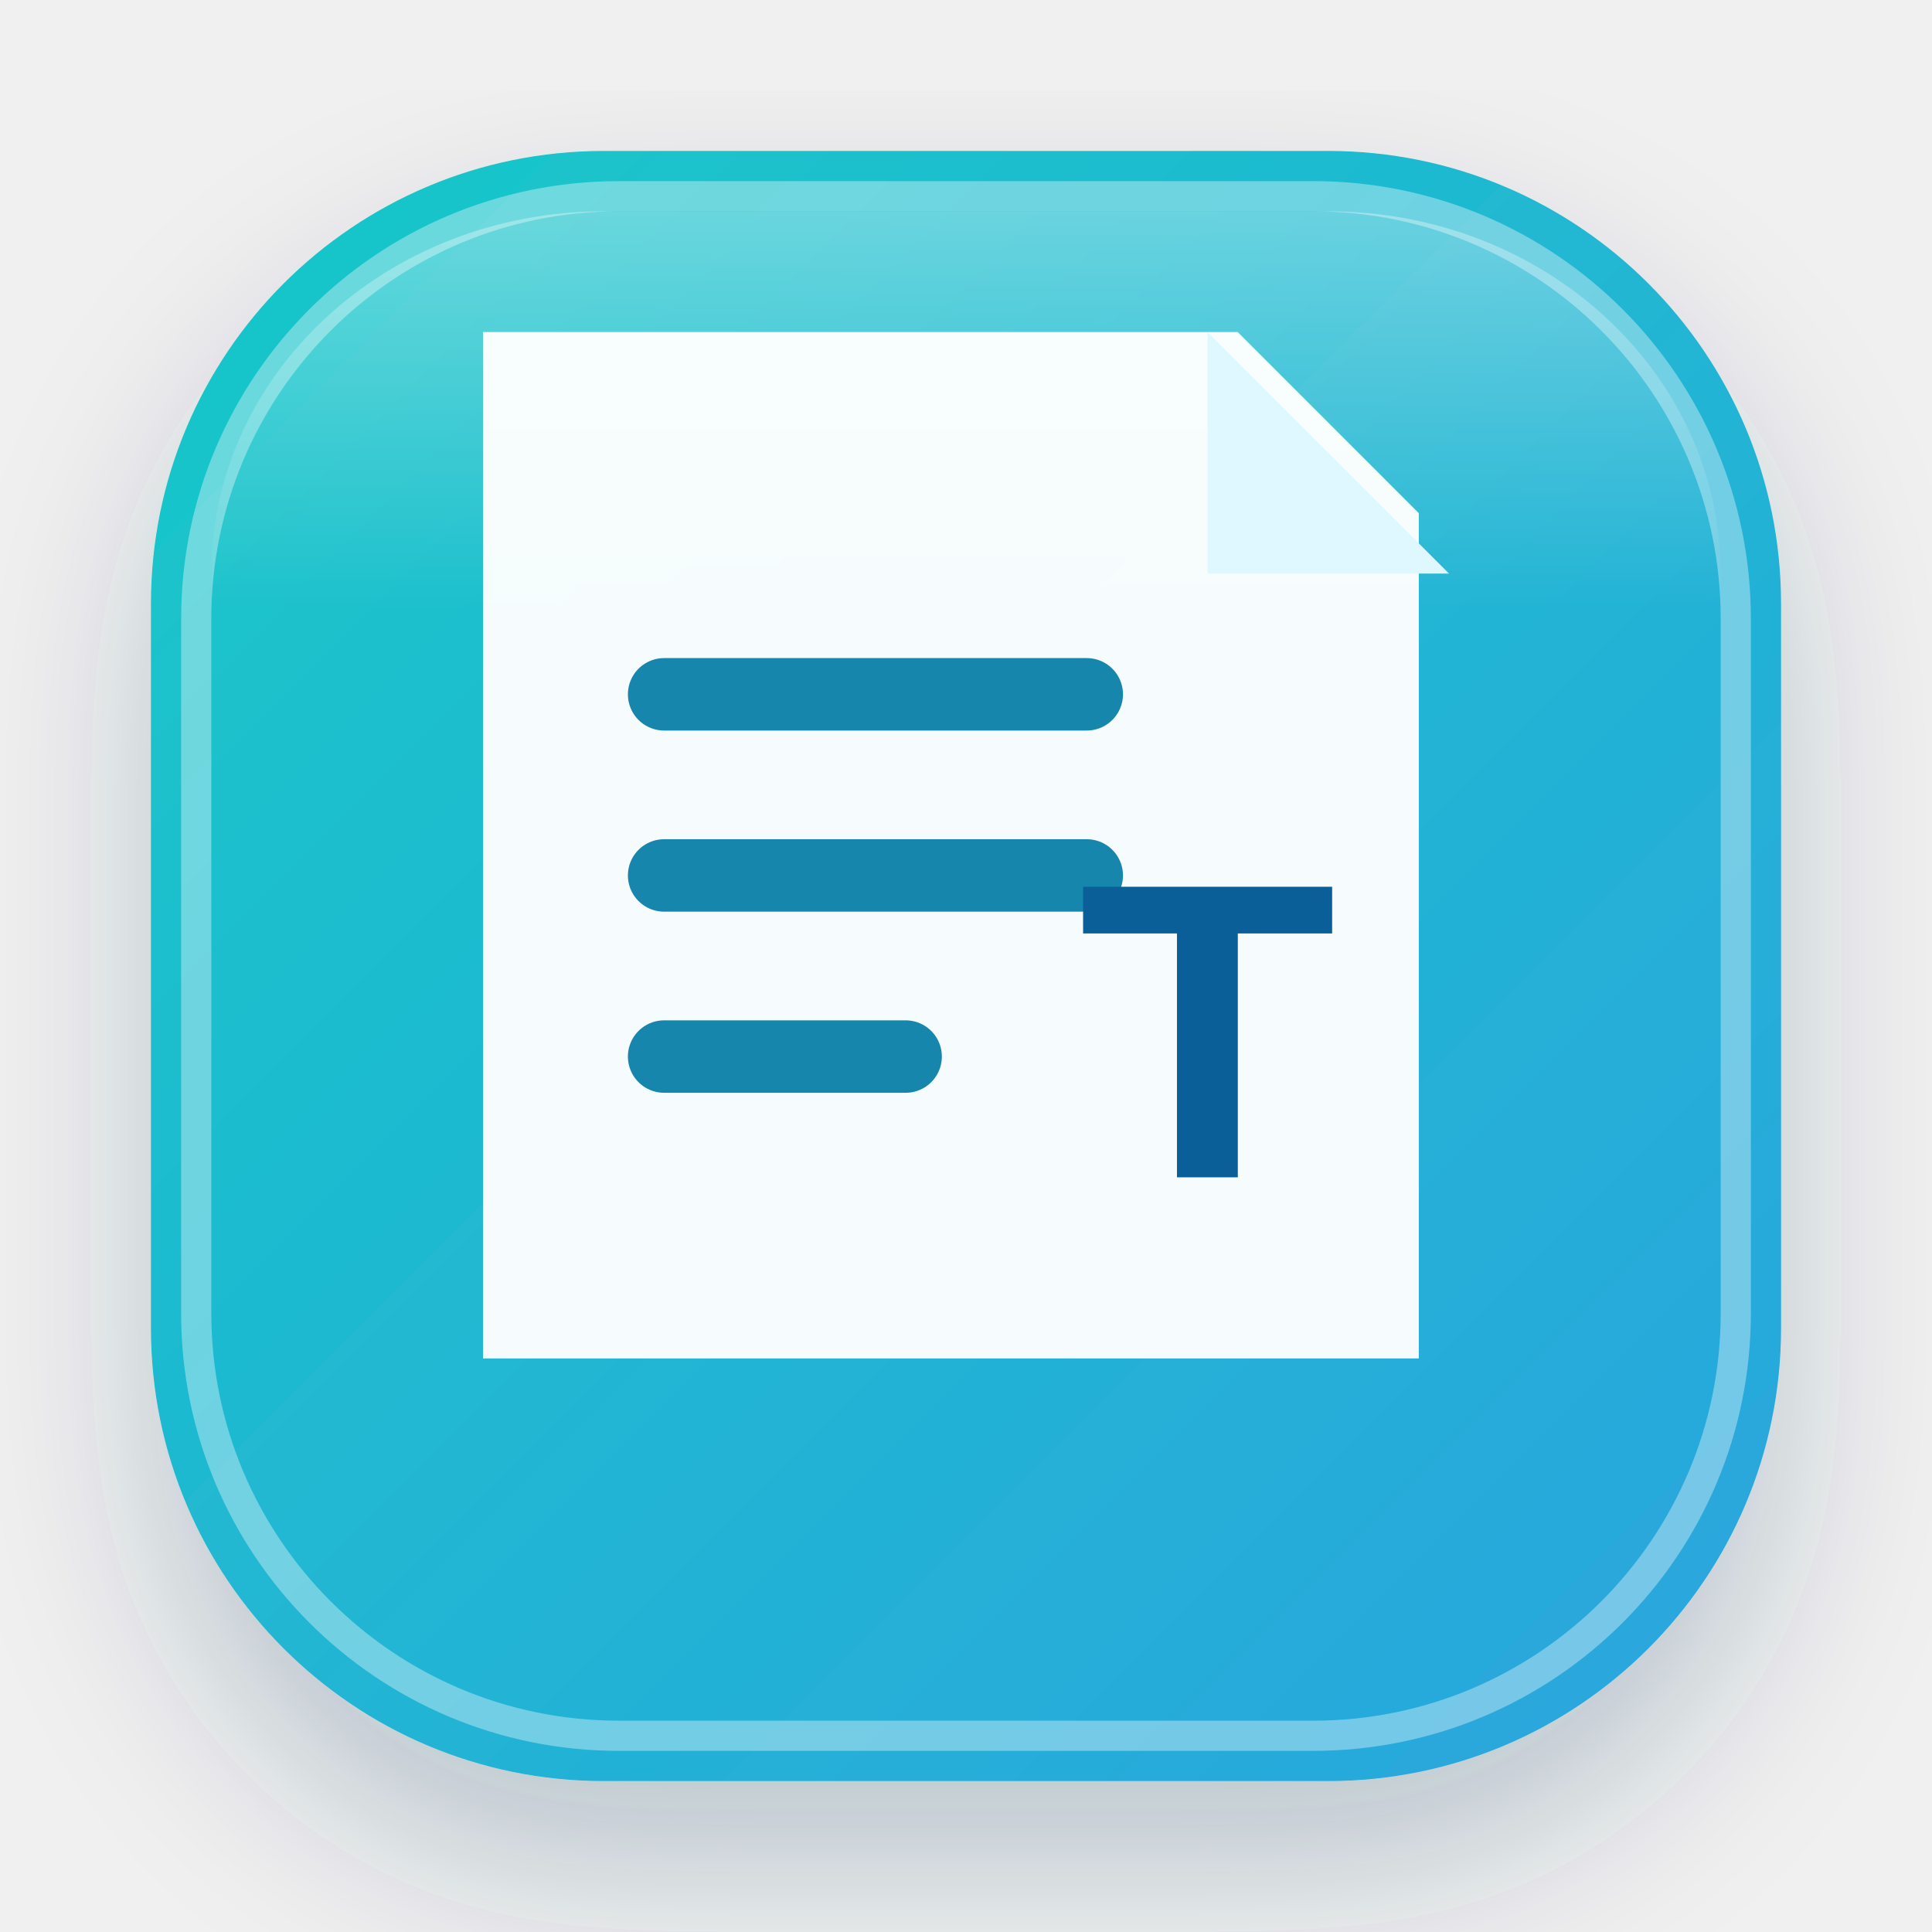
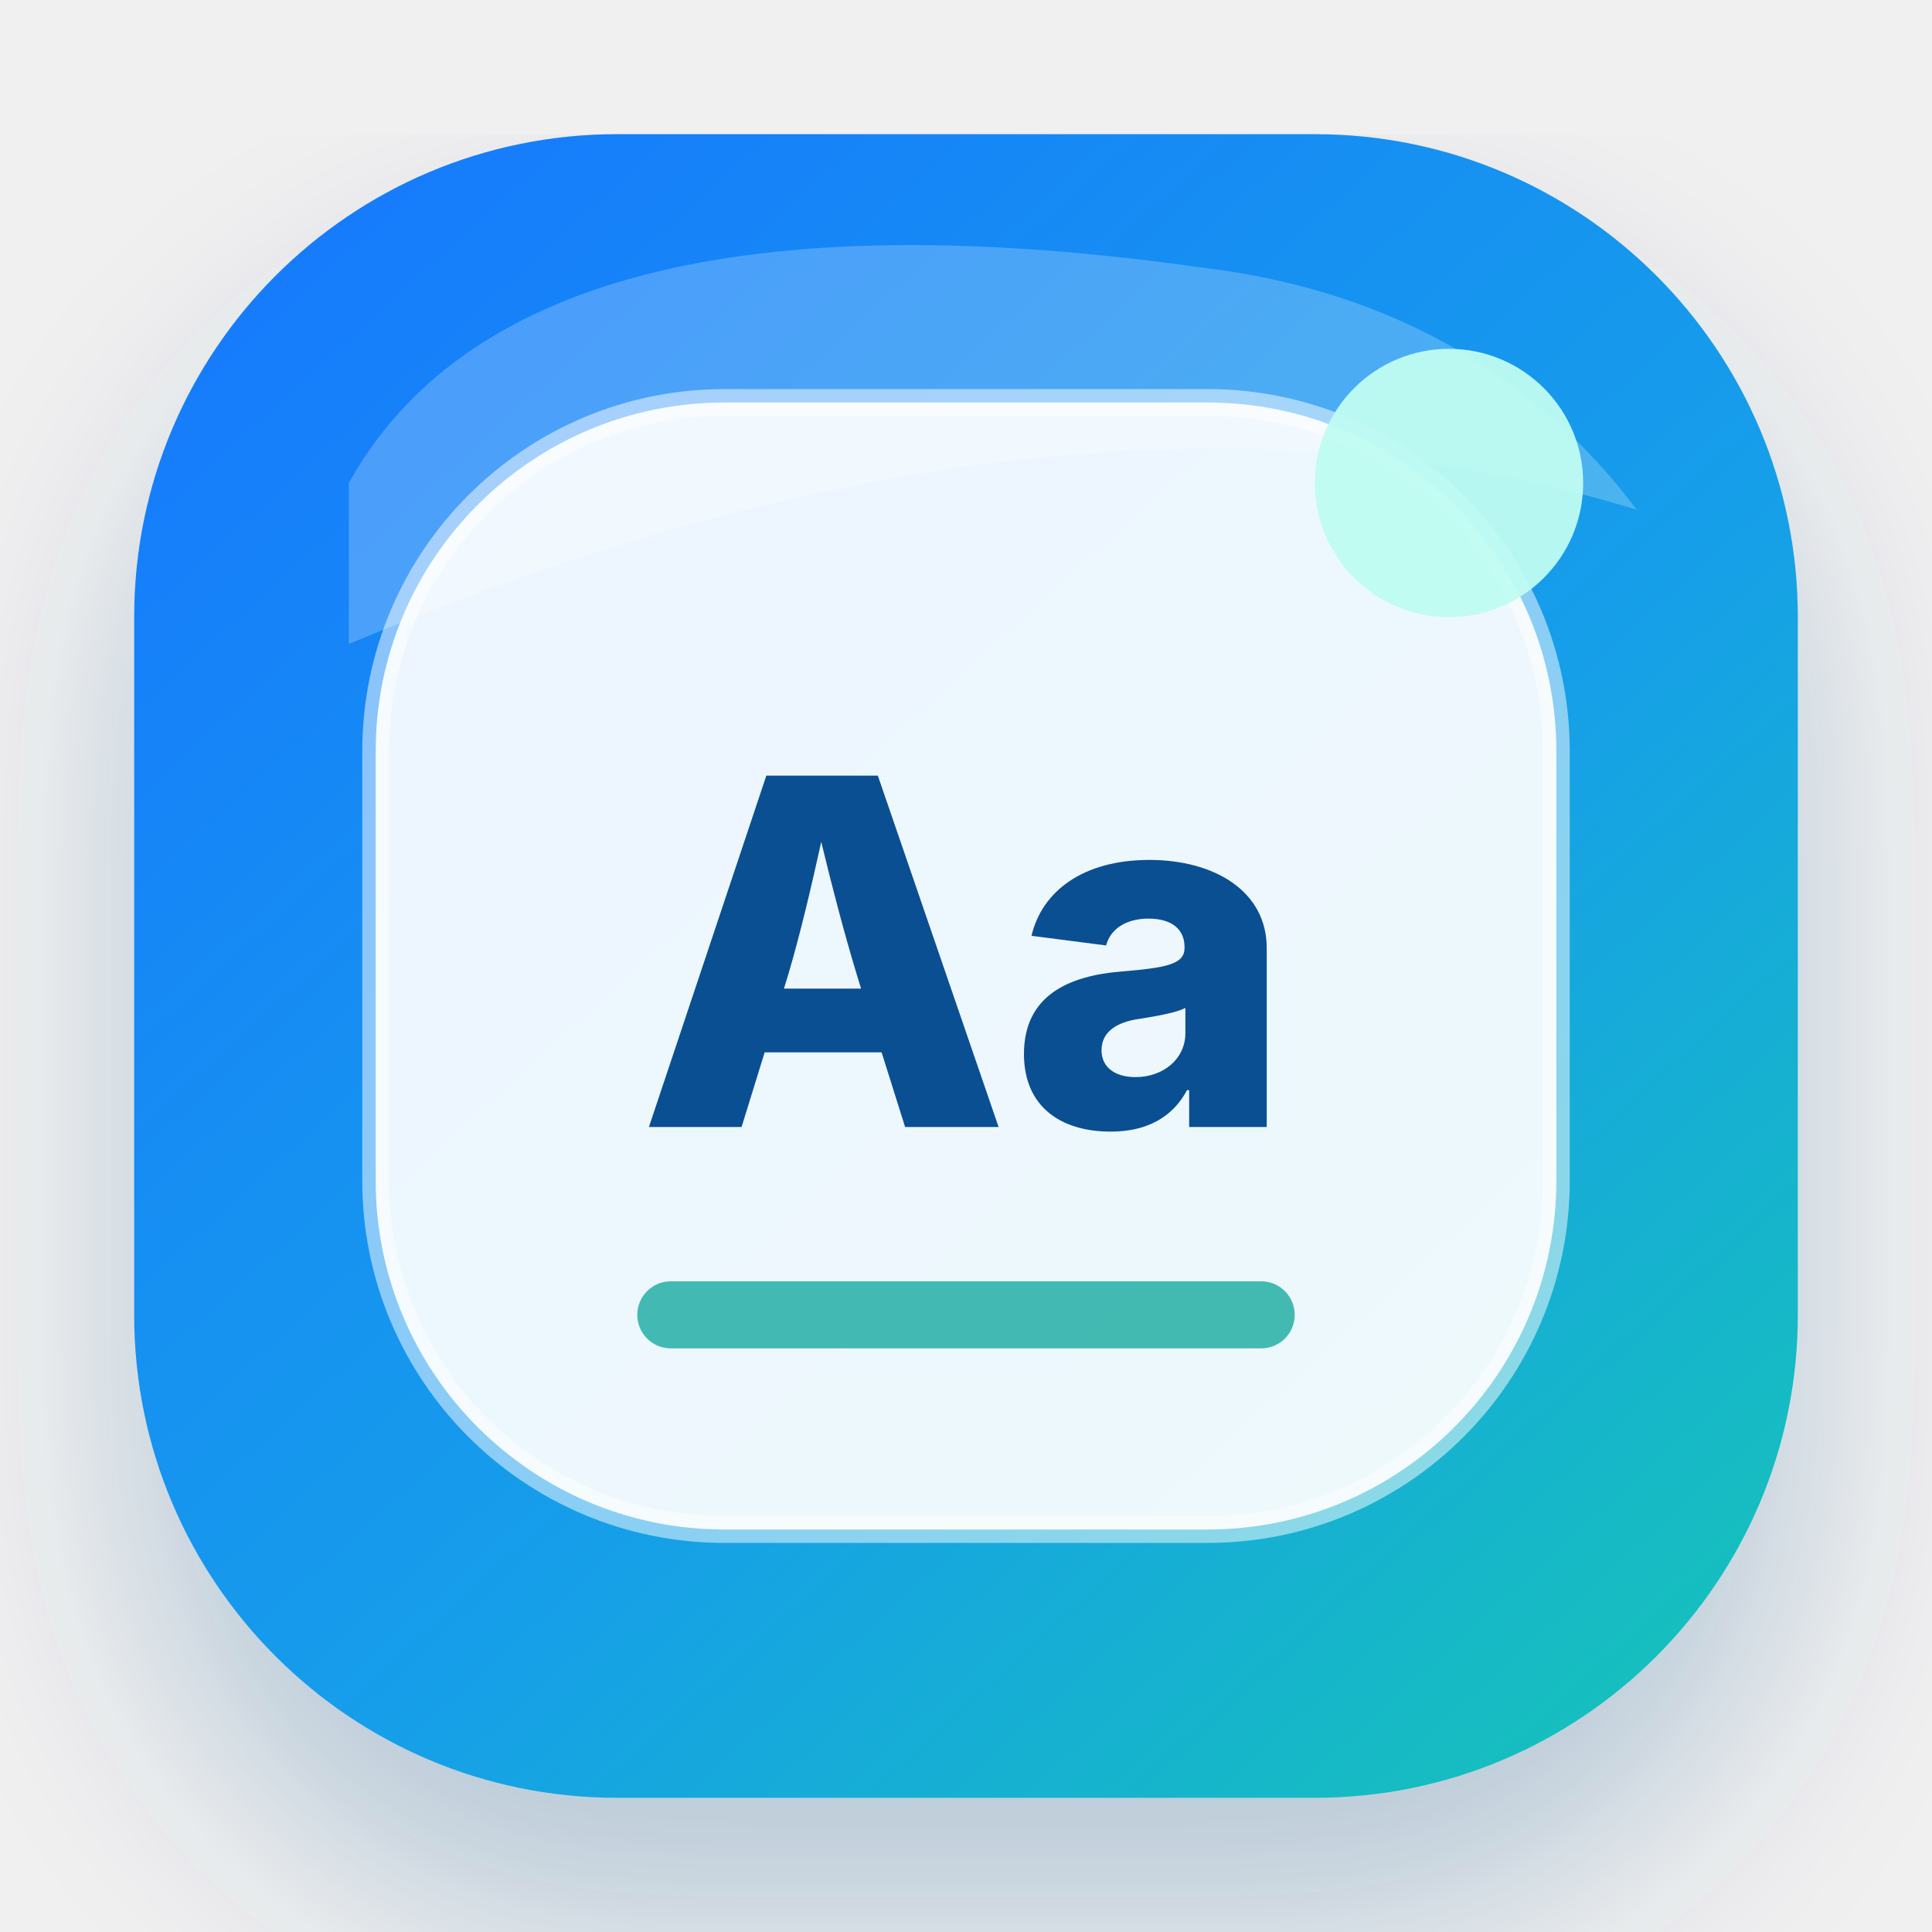
- <svg xmlns="http://www.w3.org/2000/svg" viewBox="0 0 64 64" role="img" aria-label="text">
+ <svg xmlns="http://www.w3.org/2000/svg" viewBox="0 0 72 72" role="img" aria-label="Text">
  <defs>
-     <linearGradient id="g" x1="0" y1="0" x2="1" y2="1">
-       <stop offset="0" stop-color="#17c8c8" />
-       <stop offset="1" stop-color="#2ba4de" />
+     <linearGradient id="g" x1="7" y1="4" x2="66" y2="69" gradientUnits="userSpaceOnUse">
+       <stop stop-color="#1976ff" />
+       <stop offset=".56" stop-color="#159eea" />
+       <stop offset="1" stop-color="#12c7b3" />
    </linearGradient>
-     <linearGradient id="shine" x1="0" y1="0" x2="0" y2="1">
-       <stop offset="0" stop-color="white" stop-opacity=".34" />
-       <stop offset=".55" stop-color="white" stop-opacity="0" />
+     <linearGradient id="glass" x1="16" y1="12" x2="58" y2="61">
+       <stop stop-color="#fff" stop-opacity=".92" />
+       <stop offset="1" stop-color="#eaf8ff" stop-opacity=".74" />
    </linearGradient>
-     <filter id="s" x="-20%" y="-20%" width="140%" height="140%">
-       <feDropShadow dx="0" dy="3" stdDeviation="3" flood-color="#0b3159" flood-opacity=".22" />
+     <filter id="s" x="-30%" y="-30%" width="160%" height="170%">
+       <feDropShadow dx="0" dy="5" stdDeviation="4" flood-color="#0b4d8a" flood-opacity=".23" />
    </filter>
  </defs>
-   <rect x="5" y="5" width="54" height="54" rx="15" fill="url(#g)" filter="url(#s)" />
-   <rect x="7" y="7" width="50" height="24" rx="13" fill="url(#shine)" />
-   <rect x="6.5" y="6.5" width="51" height="51" rx="14" fill="none" stroke="white" stroke-opacity=".36" />
-   <path d="M16 11h25l6 6v28H16z" fill="white" opacity=".96" />
-   <path d="M40 11v8h8" fill="#dff8ff" />
-   <path d="M22 23h14M22 29h14M22 35h8" stroke="#1786ac" stroke-width="2.4" stroke-linecap="round" />
-   <text x="40" y="39" text-anchor="middle" font-size="14" font-weight="800" fill="#0a5f99" font-family="Arial">T</text>
+   <rect x="5" y="5" width="62" height="62" rx="18" fill="url(#g)" filter="url(#s)" />
+   <path d="M13 18C18 9 31 8 45 10c8 1 13 5 16 9-13-4-29-3-48 5z" fill="#fff" opacity=".23" />
+   <rect x="14" y="15" width="44" height="42" rx="13" fill="url(#glass)" stroke="#fff" stroke-opacity=".5" />
+   <circle cx="54" cy="18" r="5" fill="#bffcf2" opacity=".95" />
+   <text x="36" y="42" text-anchor="middle" font-family="Inter,Segoe UI,Arial,sans-serif" font-size="18" font-weight="800" fill="#0a4f91">Aa</text>
+   <path d="M25 49h22" stroke="#12a99d" stroke-width="2.5" stroke-linecap="round" opacity=".78" />
</svg>
